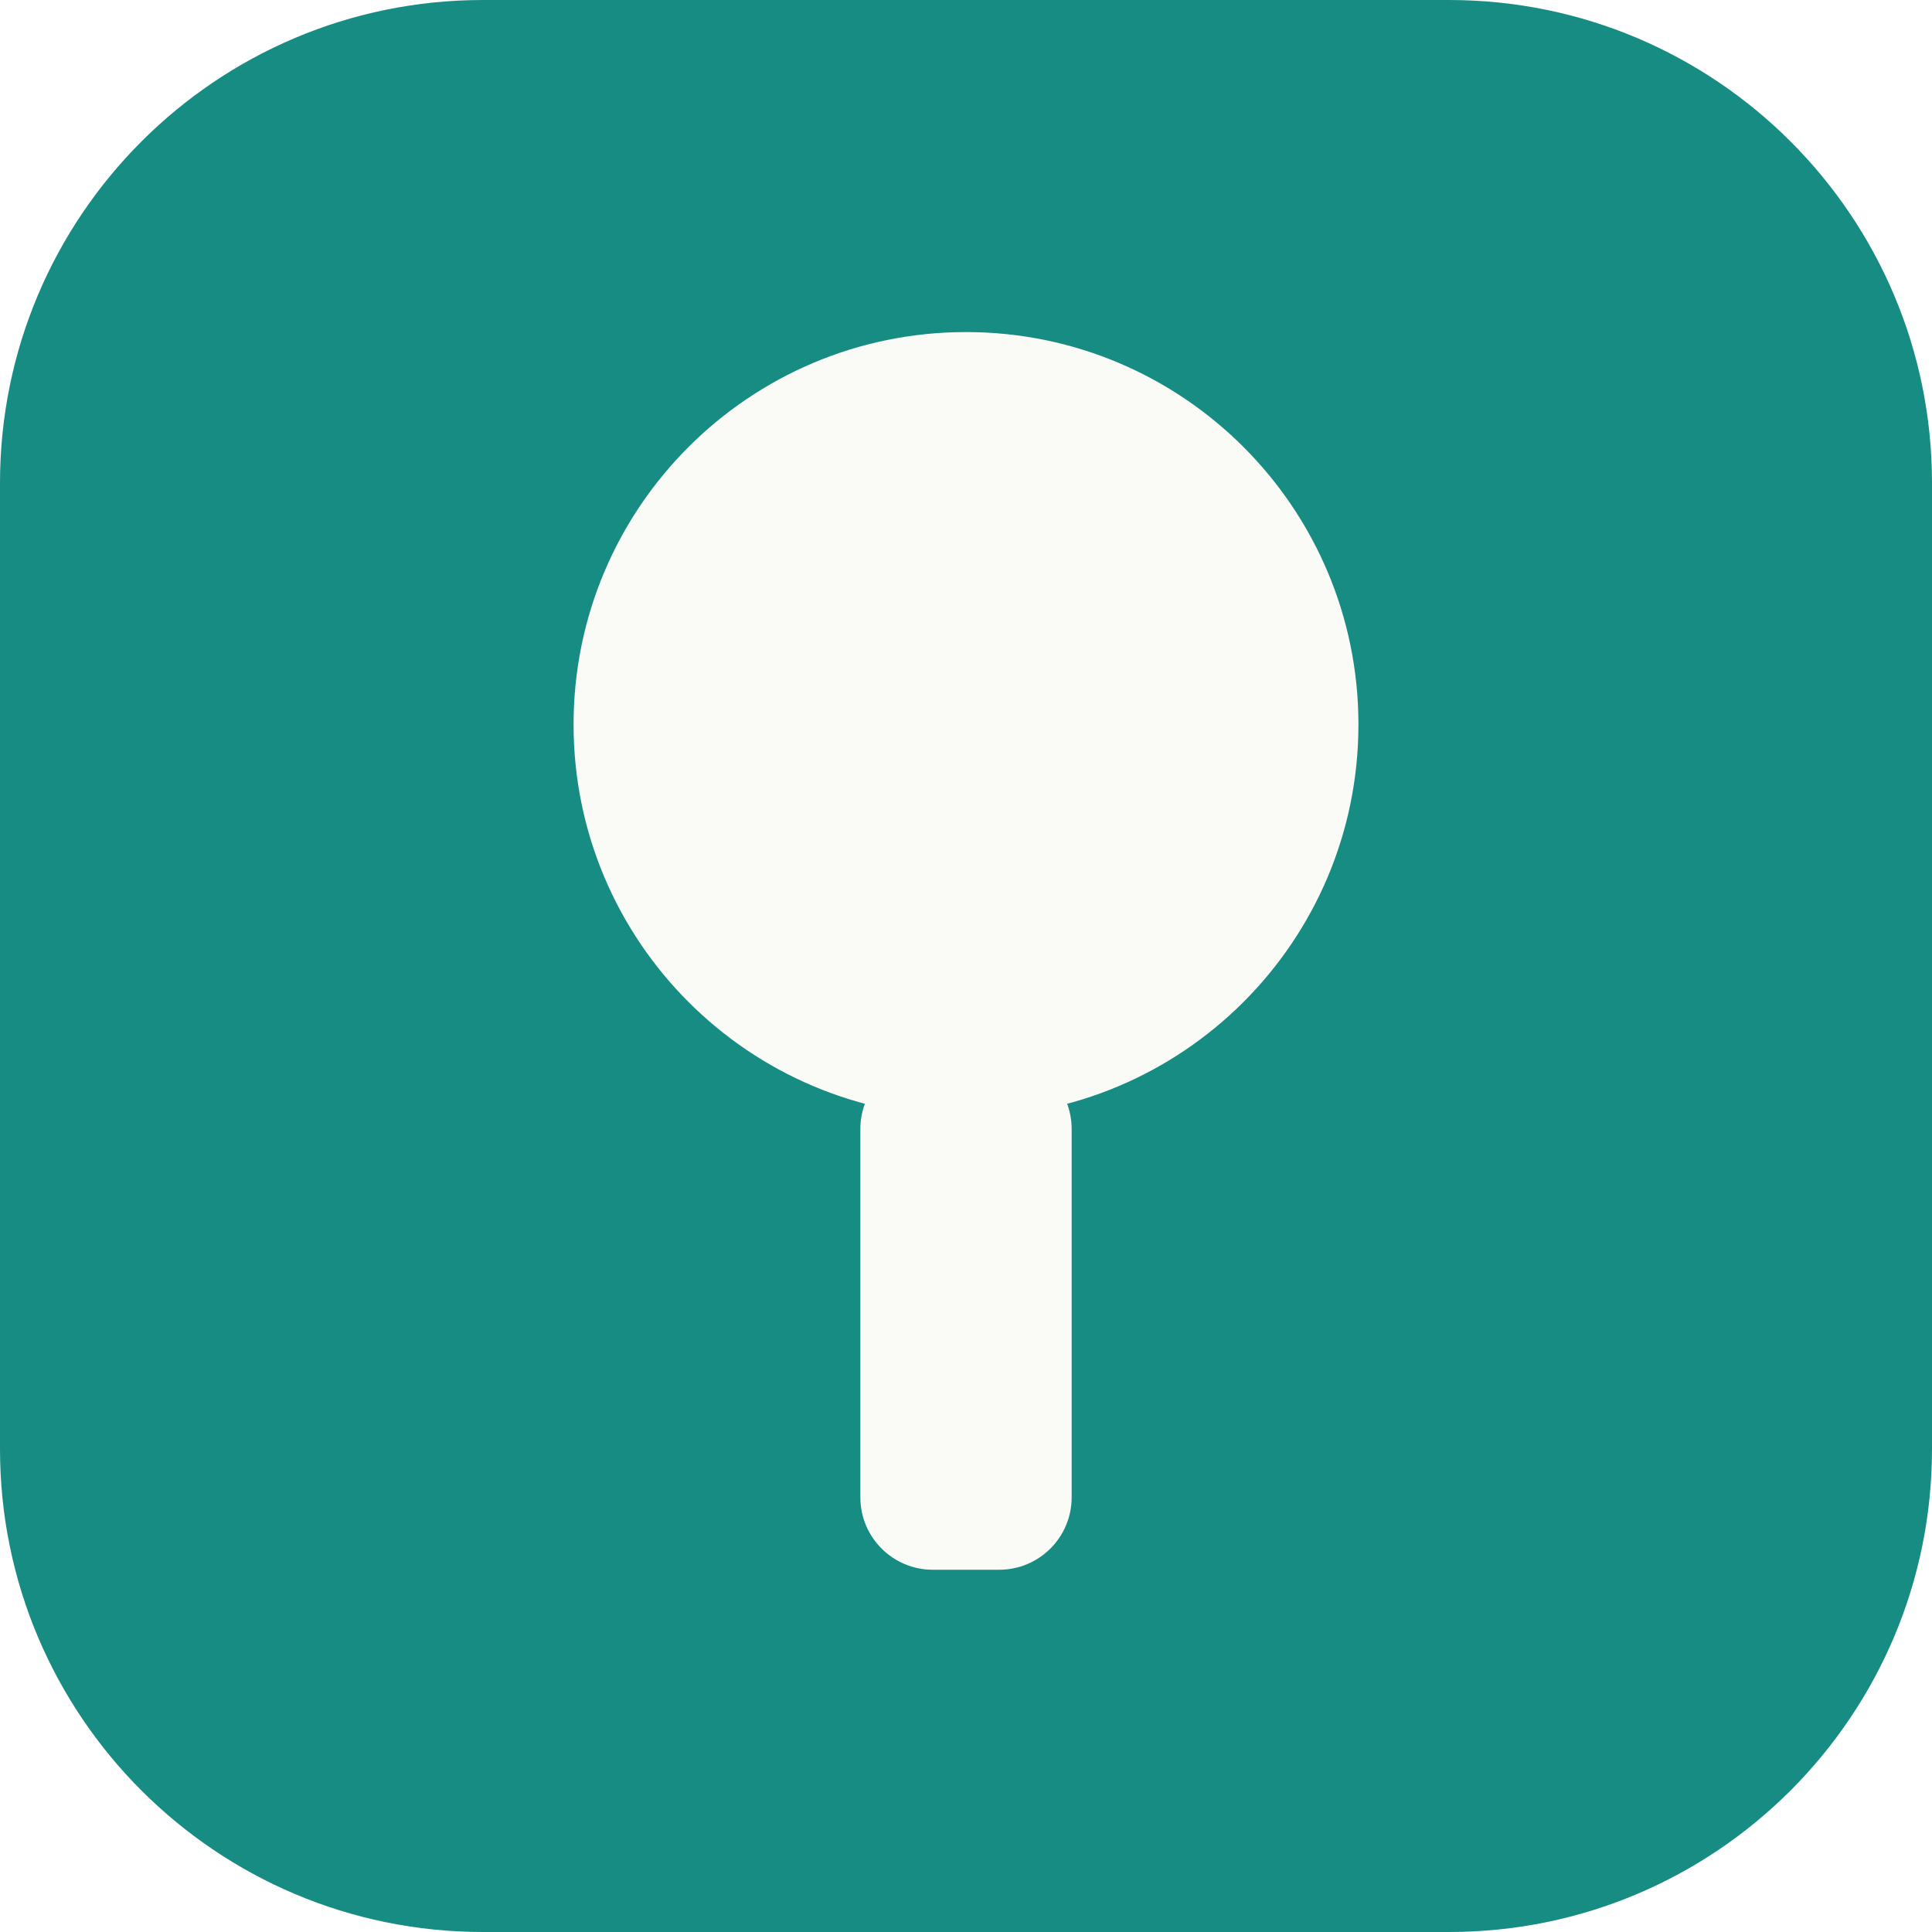
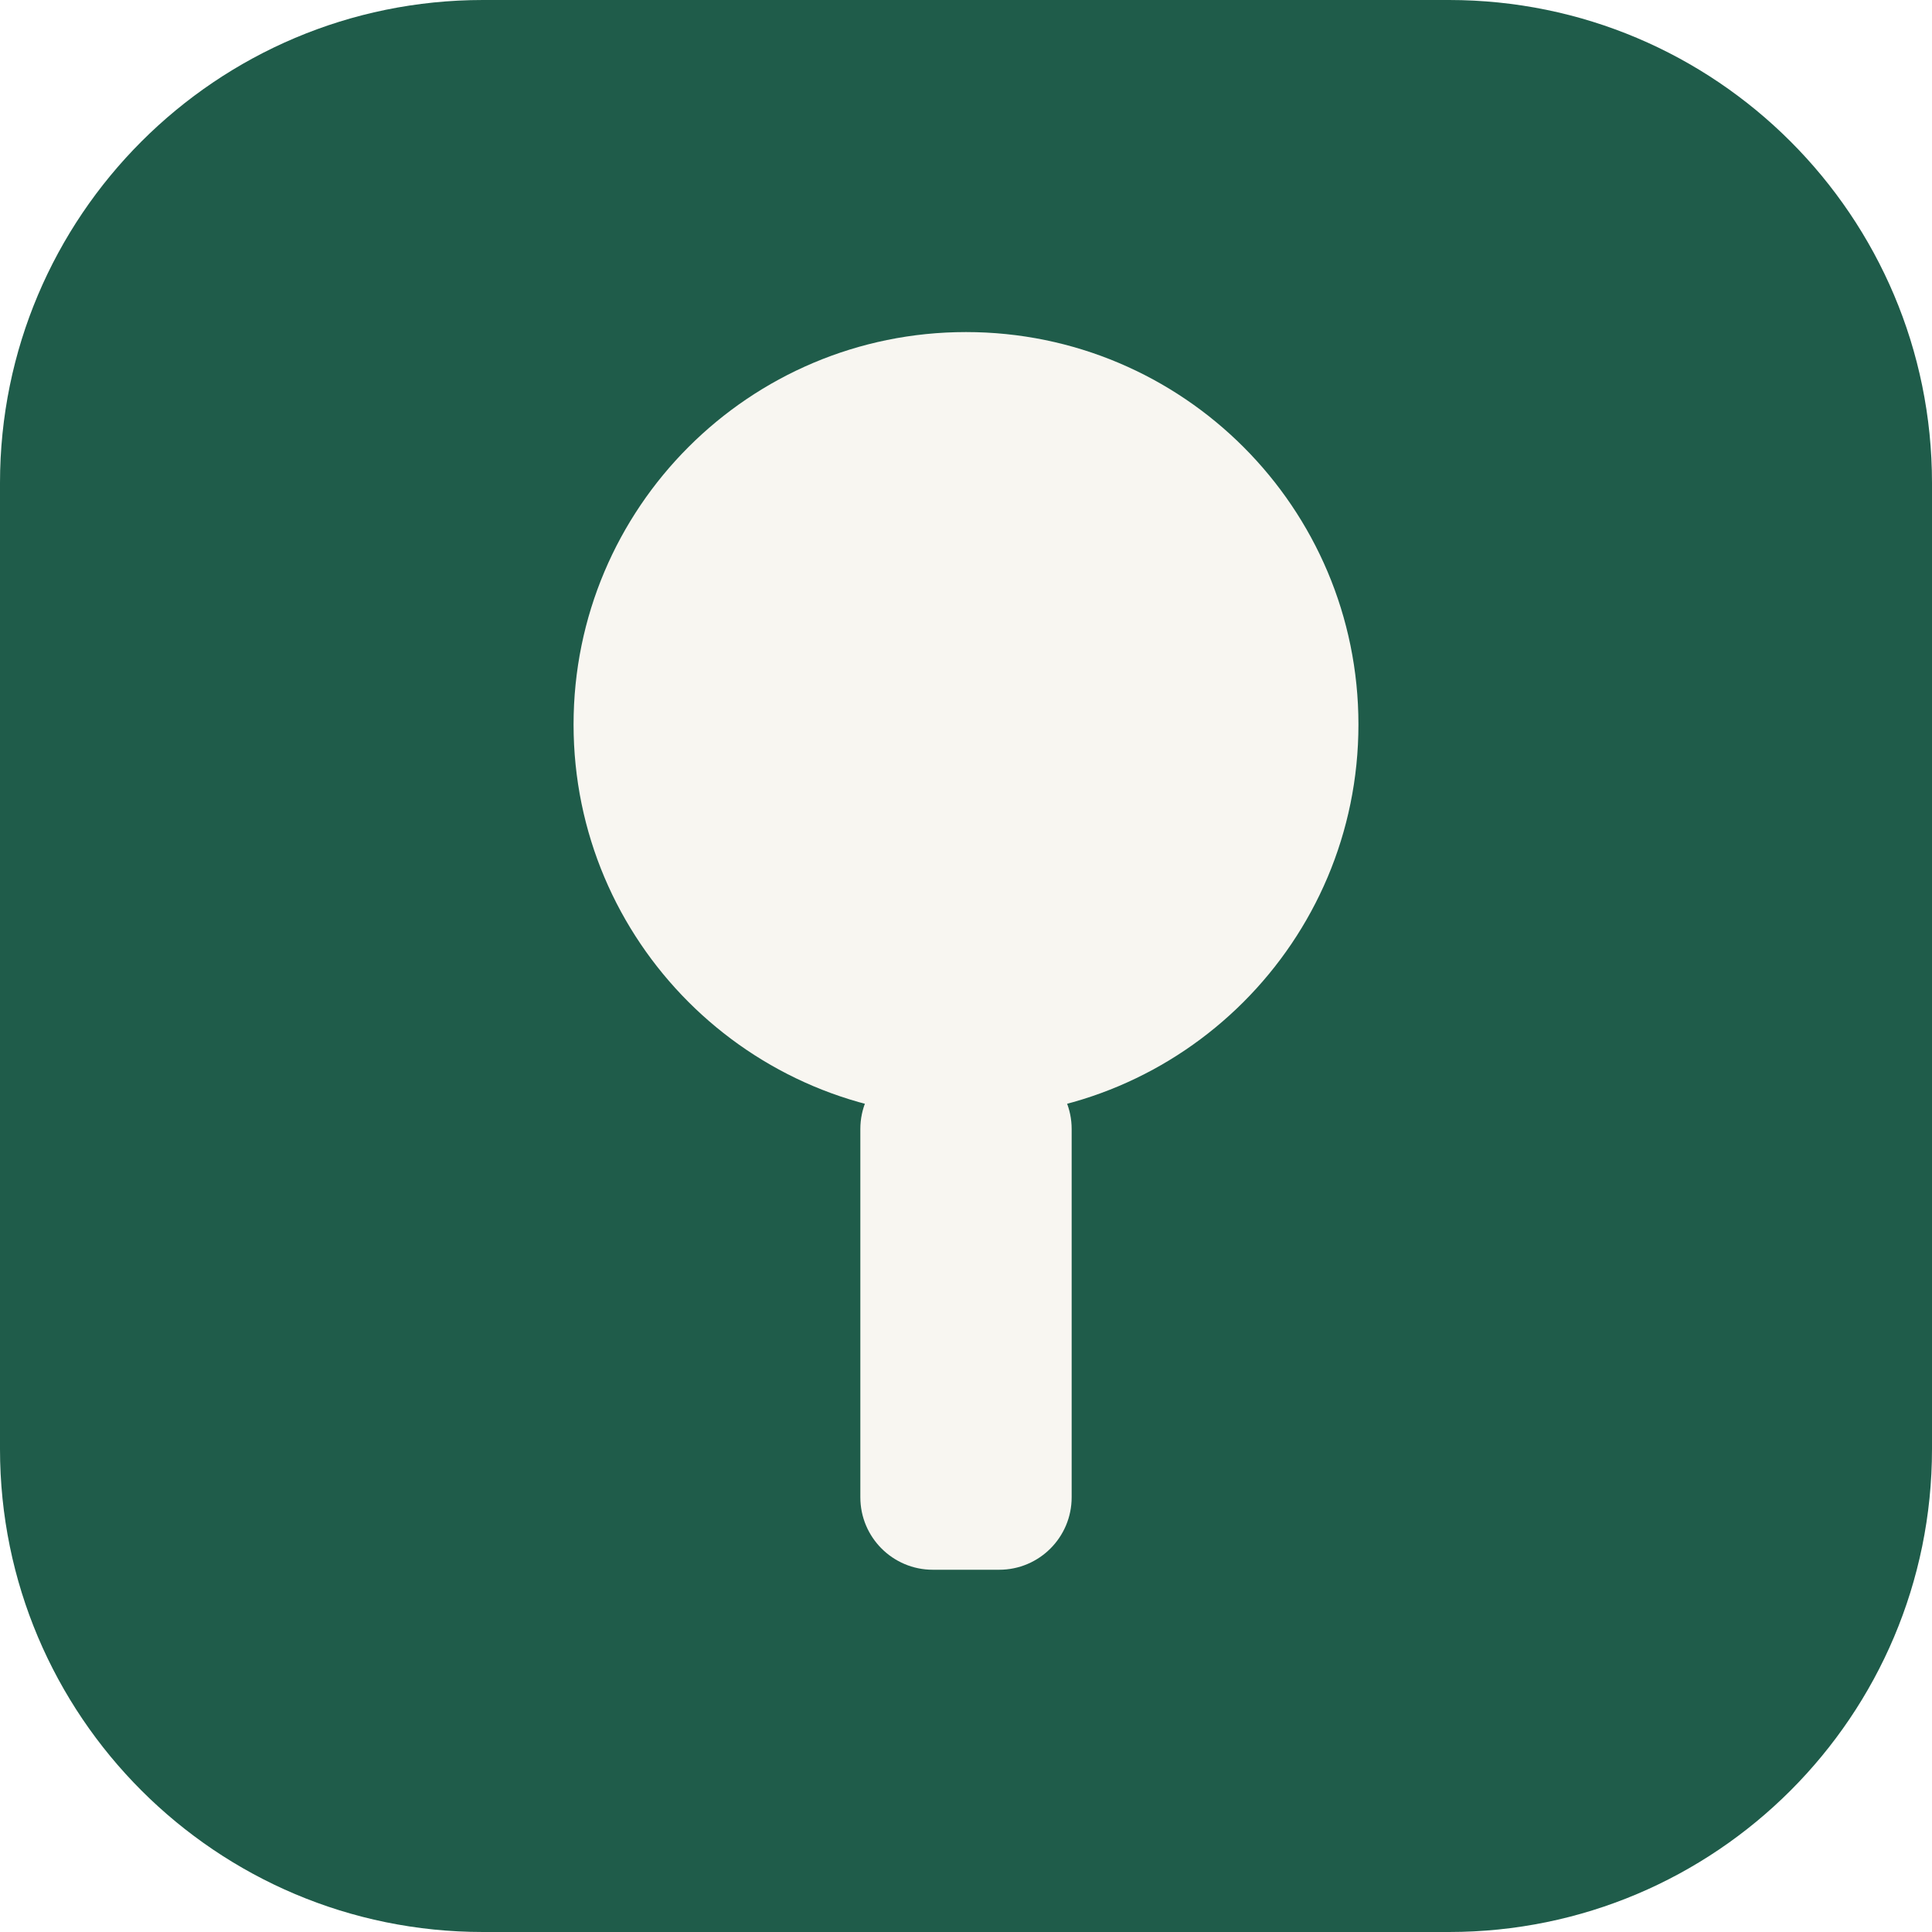
<svg xmlns="http://www.w3.org/2000/svg" viewBox="0 0 32 32" fill="none">
-   <rect width="32" height="32" rx="8" fill="#168C83" />
-   <circle cx="16" cy="12" r="6.5" fill="#FAFAF7" />
-   <rect x="14.25" y="17.5" width="3.5" height="8.5" rx="1.2" fill="#FAFAF7" />
+   <rect width="32" height="32" rx="8" fill="#1F5C4A" />
+   <circle cx="16" cy="12" r="6.5" fill="#F8F6F1" />
+   <rect x="14.25" y="17.5" width="3.5" height="8.5" rx="1.2" fill="#F8F6F1" />
</svg>
